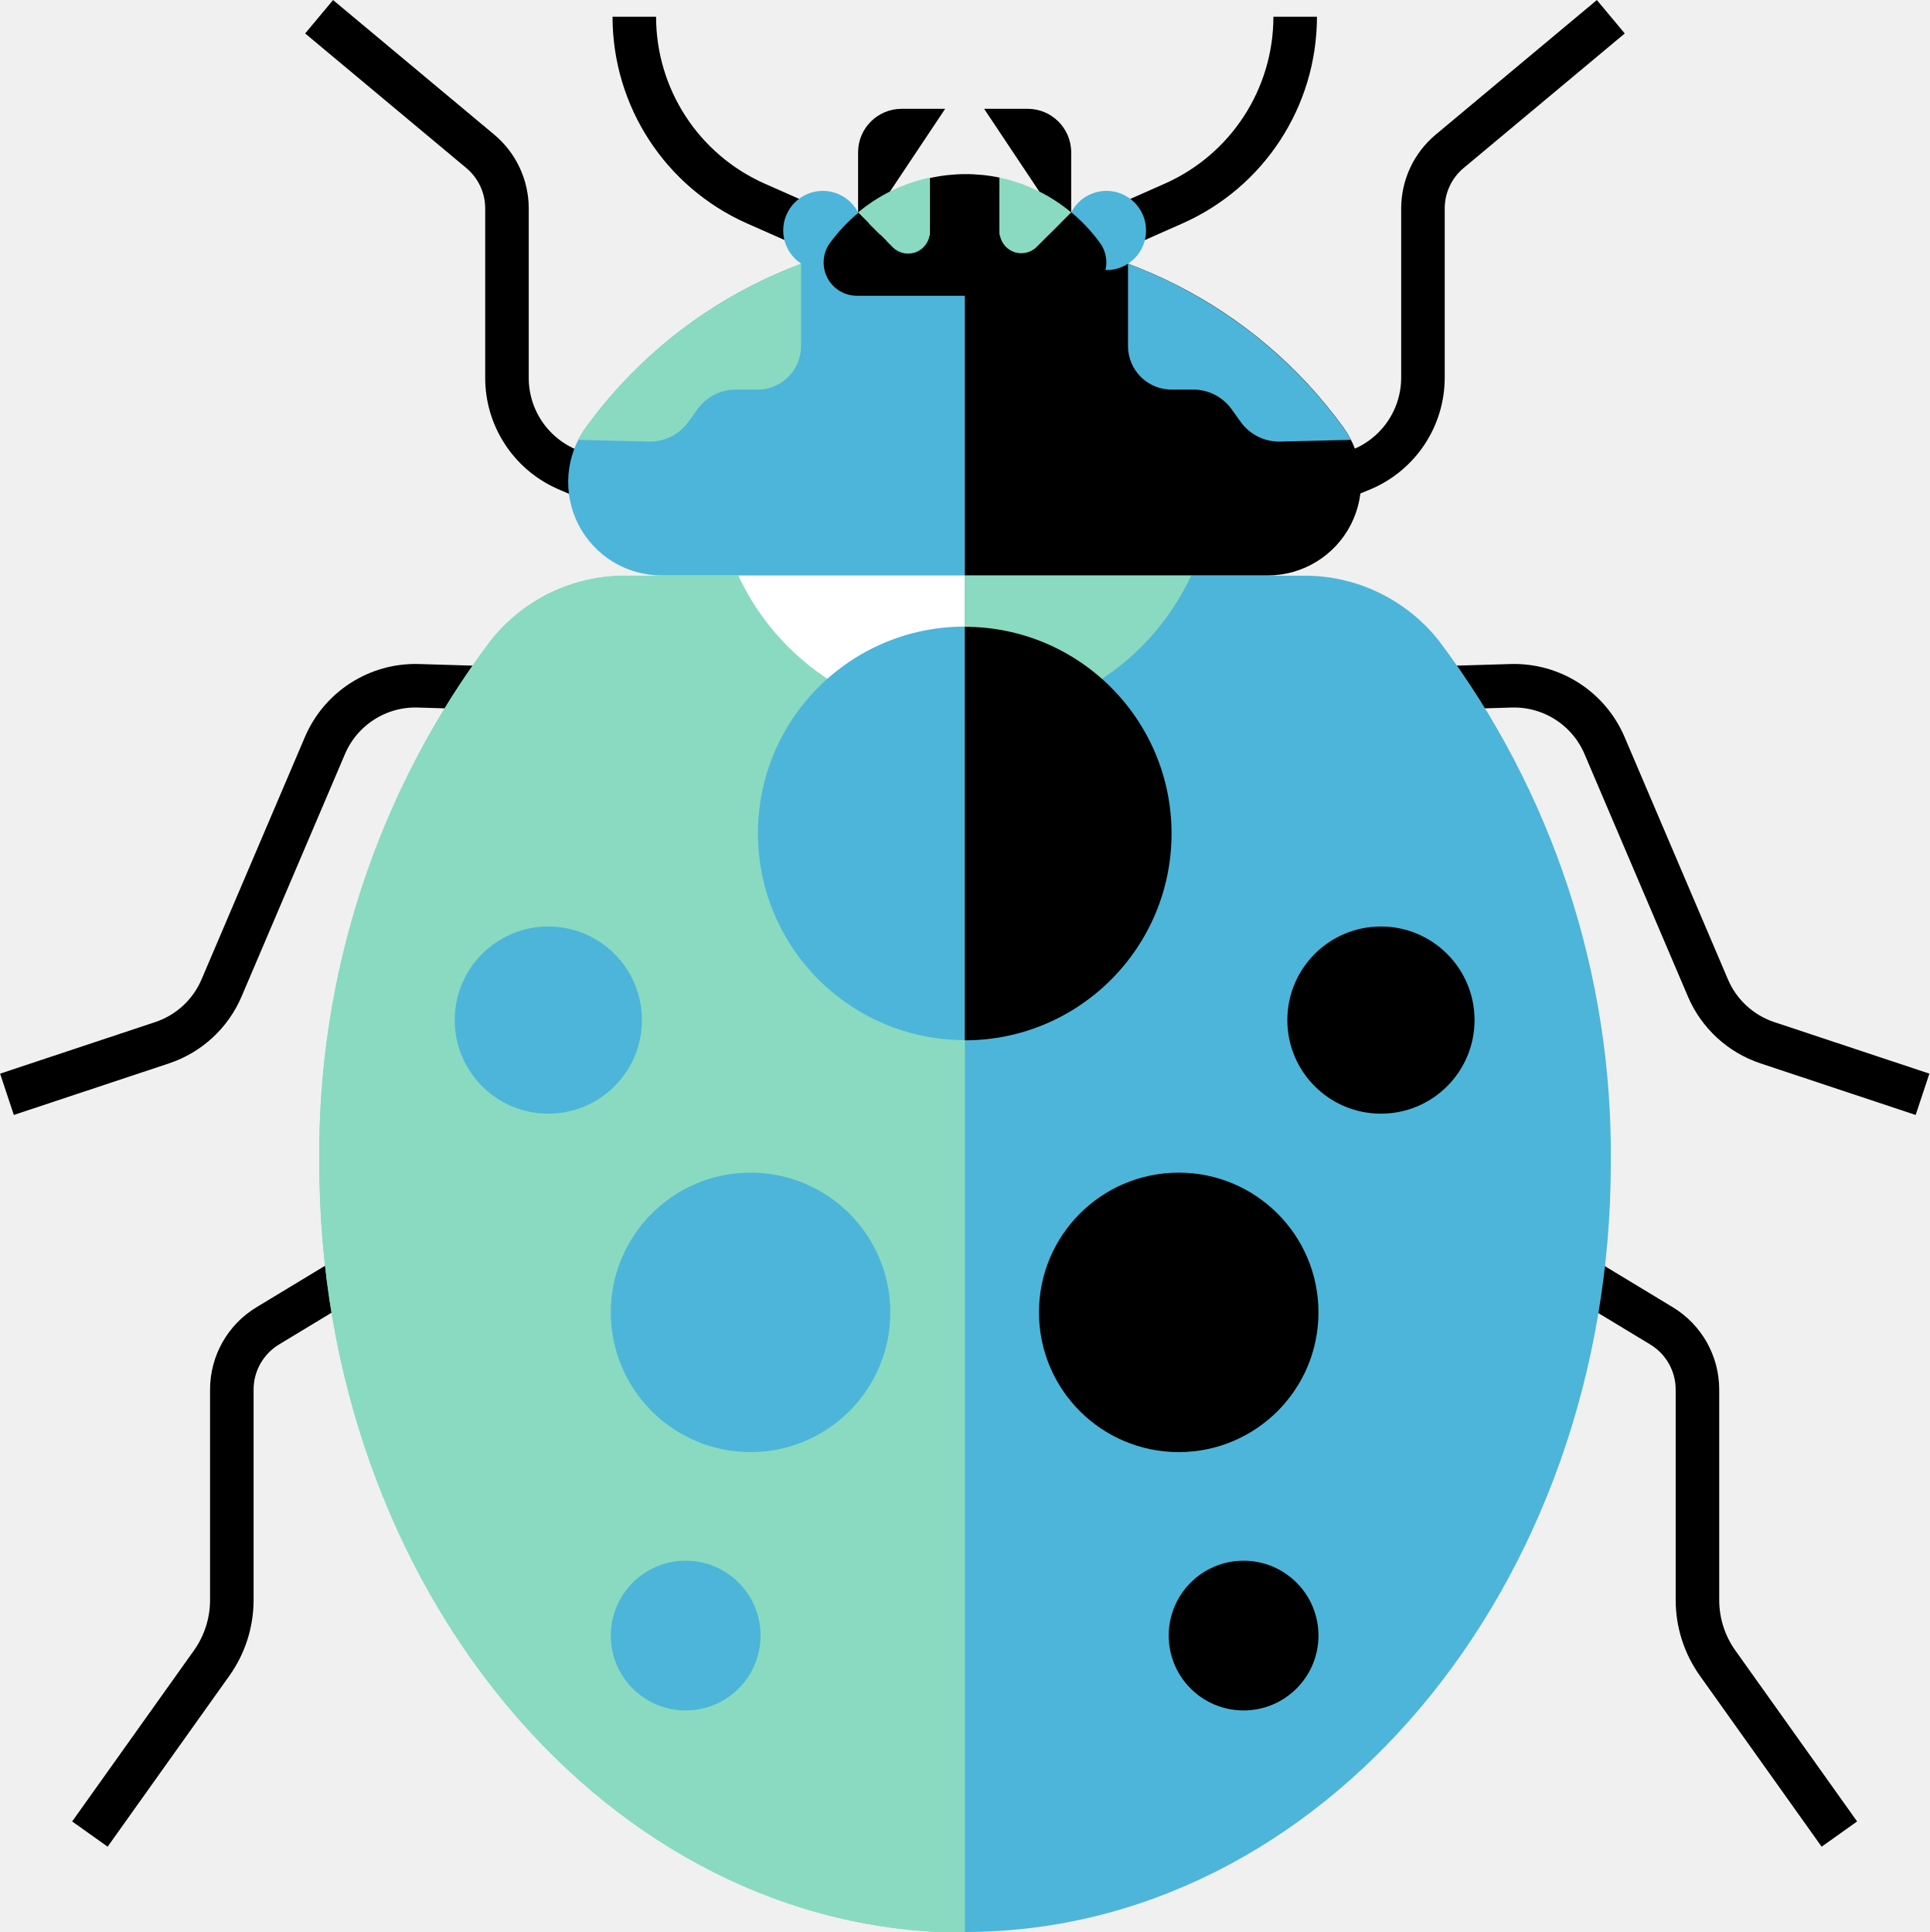
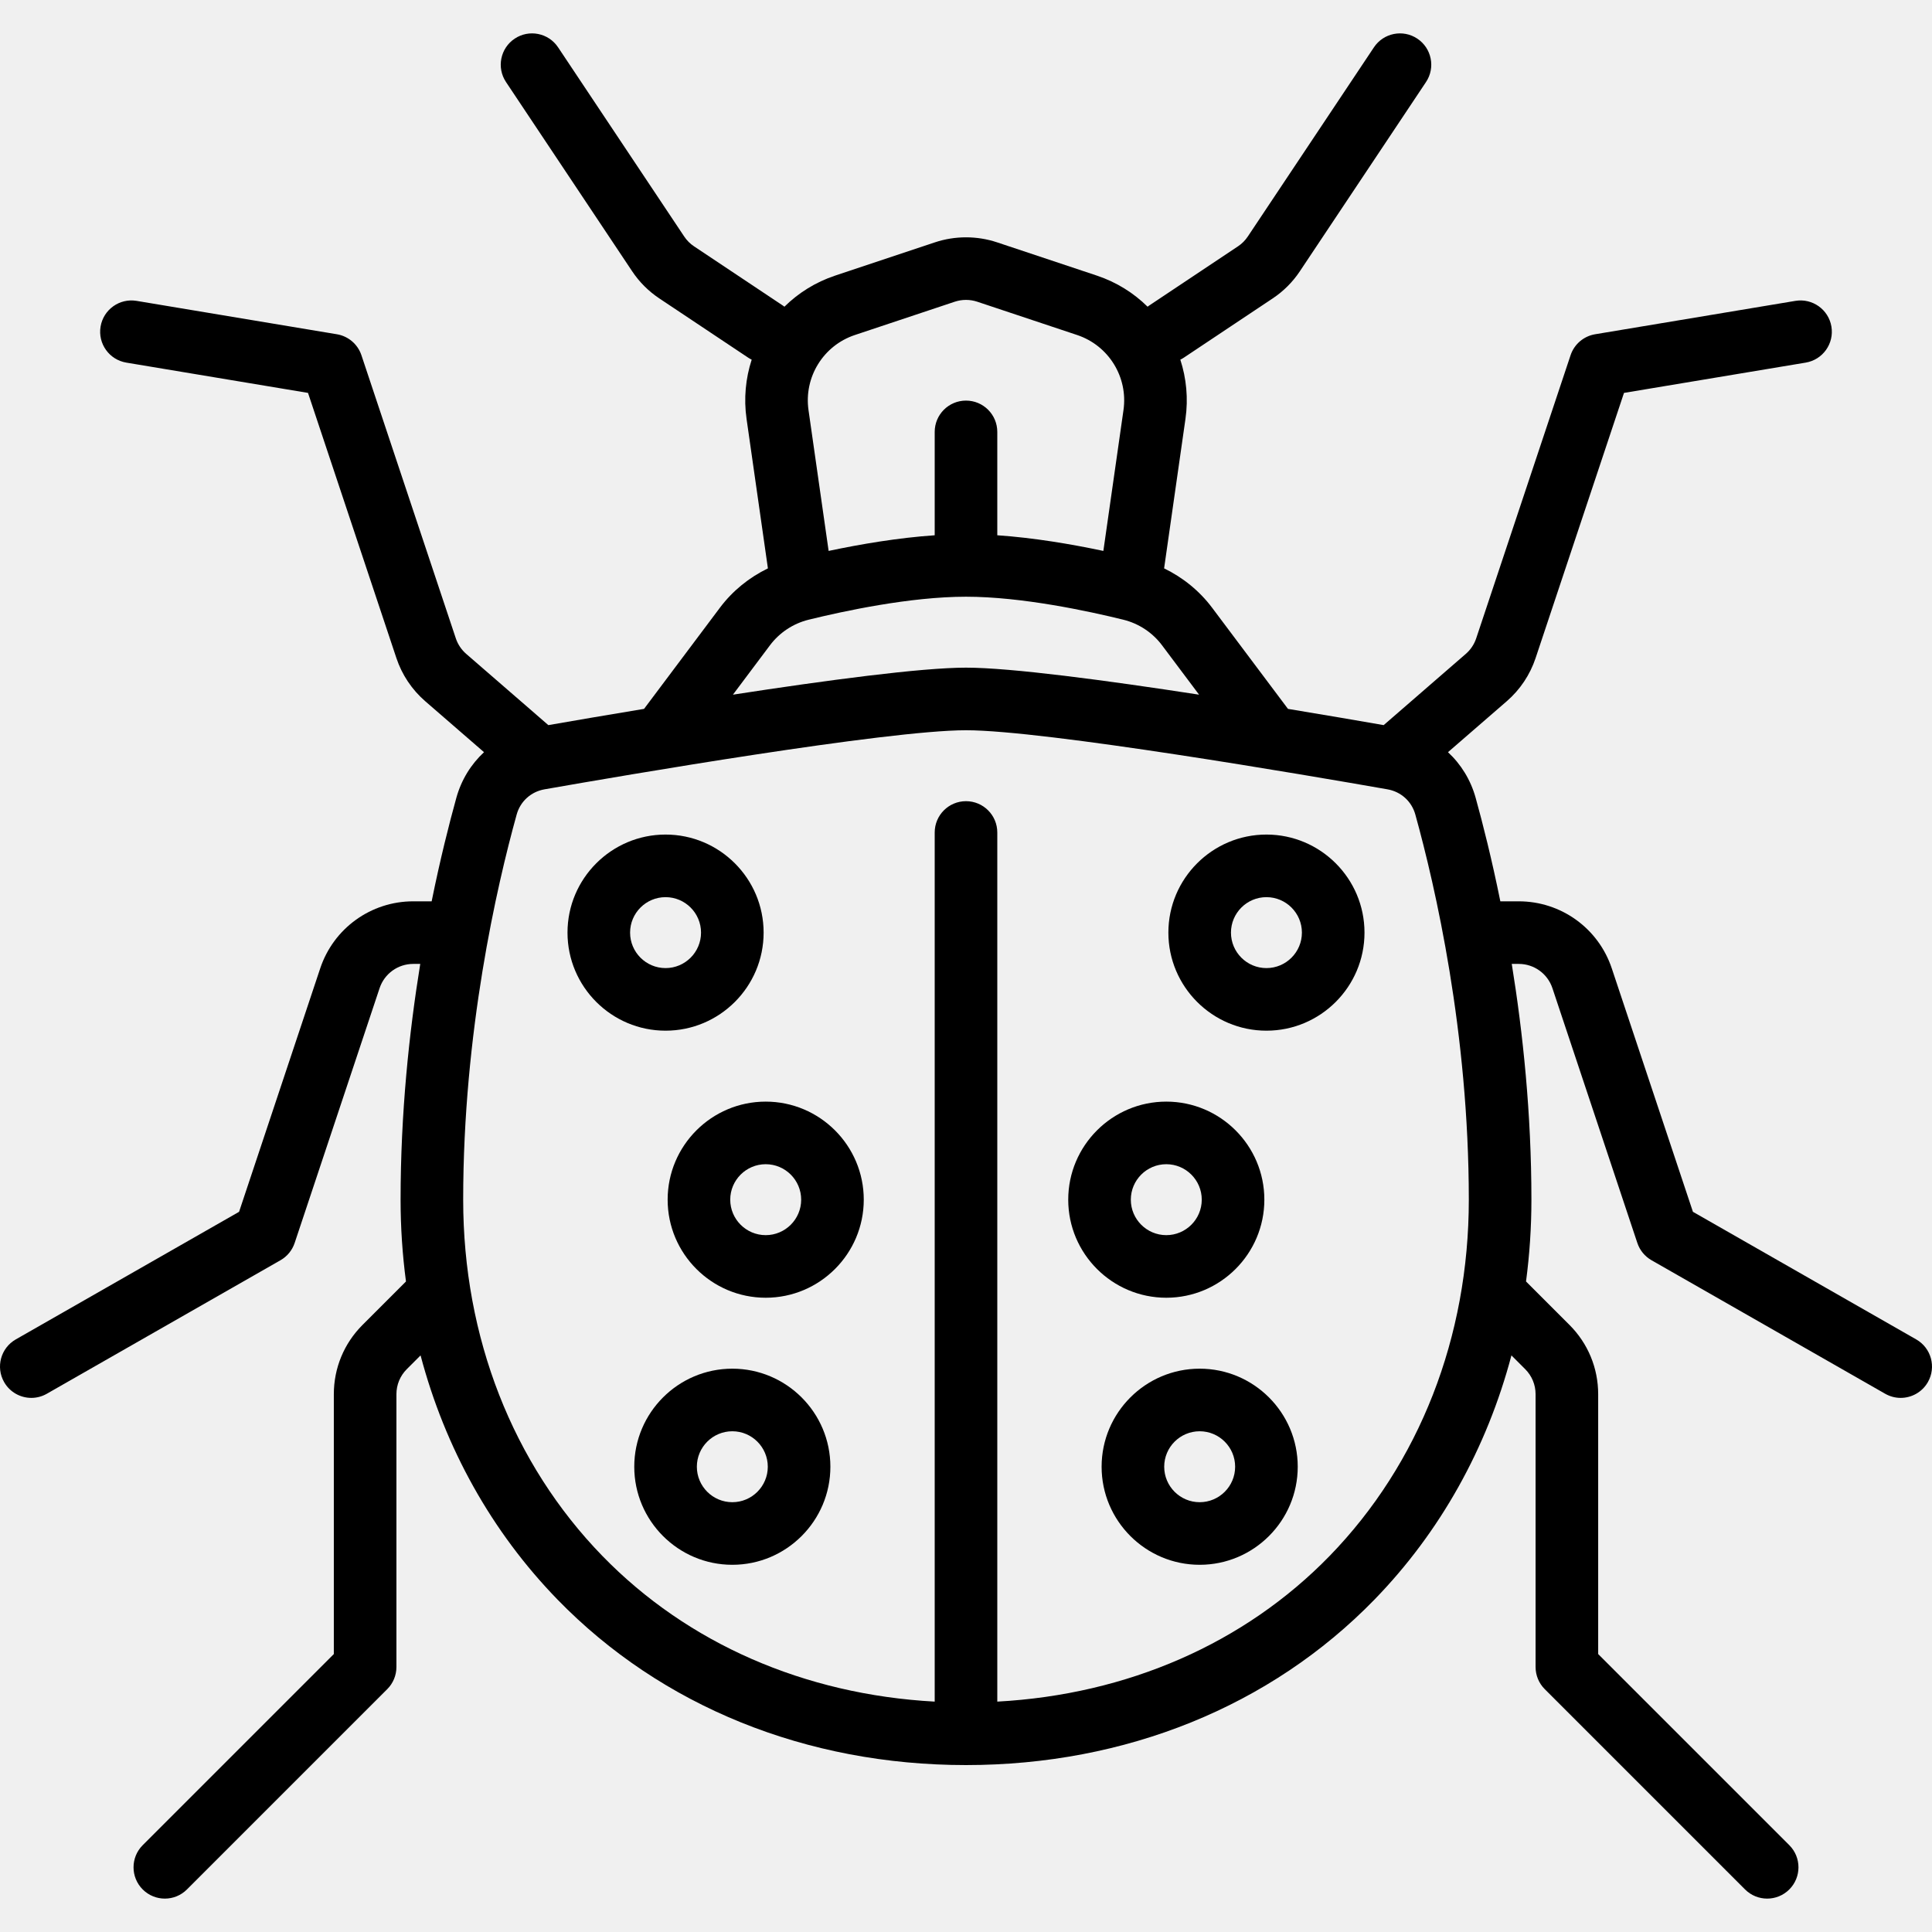
- <svg xmlns="http://www.w3.org/2000/svg" viewBox="0 0 88.63 88.77">
-   <defs>
-     <style>.cls-1{fill:none;stroke:#000;stroke-miterlimit:10;stroke-width:2px;}.cls-2{fill:#89dac1;}.cls-3{fill:#4db5d9;}.cls-4{fill:#fff;}</style>
-   </defs>
-   <g id="Layer_2" data-name="Layer 2">
-     <g id="Artwork">
-       <path class="cls-1" d="M84.5,84.27l-5.59-7.85a5,5,0,0,1-.93-2.9V63.85a3.42,3.42,0,0,0-1.65-2.93l-5.47-3.31" />
-       <path class="cls-1" d="M88.32,50.28l-7.13-2.37a4.52,4.52,0,0,1-2.73-2.52L73.71,34.25a4.52,4.52,0,0,0-4.3-2.74l-4.32.13" />
-       <path class="cls-1" d="M4.13,84.27l5.59-7.85a5,5,0,0,0,.93-2.9V63.85a3.42,3.42,0,0,1,1.65-2.93l5.47-3.31" />
-       <path class="cls-1" d="M.32,50.28l7.13-2.37a4.52,4.52,0,0,0,2.73-2.52l4.75-11.14a4.52,4.52,0,0,1,4.3-2.74l4.32.13" />
-       <path class="cls-2" d="M28.74,26.45a7.86,7.86,0,0,0-6.21,3,39.16,39.16,0,0,0-7.86,24c0,19.52,13.28,35.35,29.65,35.35V26.45Z" />
-       <path class="cls-3" d="M66.11,29.45a7.86,7.86,0,0,0-6.21-3H44.32V88.77C60.69,88.77,74,72.94,74,53.41A39.16,39.16,0,0,0,66.11,29.45Z" />
-       <path class="cls-2" d="M28.74,26.45a7.86,7.86,0,0,0-6.21,3,39.16,39.16,0,0,0-7.86,24c0,19.52,13.28,35.35,29.65,35.35V26.45Z" />
-       <path d="M39.42,11V7a2,2,0,0,1,2-2h2Z" />
-       <path class="cls-1" d="M29.14.77h0a9.39,9.39,0,0,0,5.58,8.58l5.83,2.58" />
-       <path class="cls-1" d="M14.66.77l7.4,6.18a3.42,3.42,0,0,1,1.23,2.63v7.77A4.57,4.57,0,0,0,26,21.54l1.55.67" />
-       <circle class="cls-3" cx="34.48" cy="60.3" r="6.42" />
-       <circle class="cls-3" cx="25.19" cy="46.87" r="4.3" />
-       <circle class="cls-3" cx="31.5" cy="75.15" r="3.44" />
-       <circle cx="54.15" cy="60.3" r="6.42" />
-       <circle cx="63.44" cy="46.87" r="4.3" />
-       <path class="cls-3" d="M26.92,19.63a4.29,4.29,0,0,0,3.47,6.81H44.32V10.77A21.47,21.47,0,0,0,26.92,19.63Z" />
-       <circle class="cls-3" cx="37.8" cy="10.59" r="1.82" />
-       <path class="cls-2" d="M31.62,19.39l.43-.6a2.17,2.17,0,0,1,1.78-.89h.89a2,2,0,0,0,2.08-2V12.12a21.57,21.57,0,0,0-9.89,7.52,4.45,4.45,0,0,0-.35.57l3.25.08A2.17,2.17,0,0,0,31.62,19.39Z" />
-       <path d="M49.21,11V7a2,2,0,0,0-2-2h-2Z" />
-       <path class="cls-1" d="M59.5.77h0a9.39,9.39,0,0,1-5.58,8.58l-5.83,2.58" />
-       <path class="cls-1" d="M74,.77l-7.4,6.18a3.42,3.42,0,0,0-1.23,2.63v7.77a4.57,4.57,0,0,1-2.75,4.19L61,22.21" />
-       <path d="M61.71,19.63a4.29,4.29,0,0,1-3.47,6.81H44.32V10.77A21.47,21.47,0,0,1,61.71,19.63Z" />
-       <circle class="cls-3" cx="50.83" cy="10.59" r="1.82" />
-       <path class="cls-3" d="M57,19.39l-.43-.6a2.17,2.17,0,0,0-1.78-.89H53.9a2,2,0,0,1-2.08-2V12.12a21.57,21.57,0,0,1,9.89,7.52,4.45,4.45,0,0,1,.35.57l-3.25.08A2.17,2.17,0,0,1,57,19.39Z" />
-       <path class="cls-2" d="M42.71,10.65V8.16a7.61,7.61,0,0,0-3.29,1.6l1.6,1.6A1,1,0,0,0,42.71,10.65Z" />
-       <path d="M50.51,11.13a7.71,7.71,0,0,0-1.3-1.38l-1.6,1.6a1,1,0,0,1-1.69-.7V8.16A7.65,7.65,0,0,0,44.32,8h0a7.65,7.65,0,0,0-1.6.18v2.5a1,1,0,0,1-1.69.7l-1.6-1.6a7.71,7.71,0,0,0-1.3,1.38,1.53,1.53,0,0,0,1.24,2.43h9.91A1.53,1.53,0,0,0,50.51,11.13Z" />
-       <path class="cls-2" d="M45.92,10.65V8.16a7.61,7.61,0,0,1,3.29,1.6l-1.6,1.6A1,1,0,0,1,45.92,10.65Z" />
-       <path class="cls-4" d="M33.92,26.45a11.47,11.47,0,0,0,10.4,6.63V26.45Z" />
-       <path class="cls-2" d="M44.32,26.45v6.63a11.47,11.47,0,0,0,10.4-6.63Z" />
-       <path class="cls-3" d="M34.82,38.29a9.5,9.5,0,0,0,9.5,9.5v-19A9.5,9.5,0,0,0,34.82,38.29Z" />
-       <path d="M44.32,28.8h0v19h0a9.5,9.5,0,1,0,0-19Z" />
-       <circle cx="57.13" cy="75.15" r="3.44" />
-     </g>
+ <svg xmlns="http://www.w3.org/2000/svg" version="1.1" id="Capa_1" x="0px" y="0px" viewBox="0 0 463.003 463.003" style="enable-background:new 0 0 463.003 463.003;" xml:space="preserve">
+   <g>
+     <path d="M183.501,264.002c-12.958,0-23.5,10.542-23.5,23.5s10.542,23.5,23.5,23.5s23.5-10.542,23.5-23.5   S196.459,264.002,183.501,264.002z M183.501,296.002c-4.687,0-8.5-3.813-8.5-8.5s3.813-8.5,8.5-8.5s8.5,3.813,8.5,8.5   S188.188,296.002,183.501,296.002z" />
+     <path d="M175.501,328.002c-12.958,0-23.5,10.542-23.5,23.5s10.542,23.5,23.5,23.5s23.5-10.542,23.5-23.5   S188.459,328.002,175.501,328.002z M175.501,360.002c-4.687,0-8.5-3.813-8.5-8.5s3.813-8.5,8.5-8.5s8.5,3.813,8.5,8.5   S180.188,360.002,175.501,360.002z" />
+     <path d="M183.001,223.502c0-12.958-10.542-23.5-23.5-23.5s-23.5,10.542-23.5,23.5s10.542,23.5,23.5,23.5   S183.001,236.46,183.001,223.502z M151.001,223.502c0-4.687,3.813-8.5,8.5-8.5s8.5,3.813,8.5,8.5s-3.813,8.5-8.5,8.5   S151.001,228.189,151.001,223.502z" />
+     <path d="M303.001,287.502c0-12.958-10.542-23.5-23.5-23.5s-23.5,10.542-23.5,23.5s10.542,23.5,23.5,23.5   S303.001,300.46,303.001,287.502z M271.001,287.502c0-4.687,3.813-8.5,8.5-8.5s8.5,3.813,8.5,8.5s-3.813,8.5-8.5,8.5   S271.001,292.189,271.001,287.502z" />
+     <path d="M287.501,328.002c-12.958,0-23.5,10.542-23.5,23.5s10.542,23.5,23.5,23.5s23.5-10.542,23.5-23.5   S300.459,328.002,287.501,328.002z M287.501,360.002c-4.687,0-8.5-3.813-8.5-8.5s3.813-8.5,8.5-8.5s8.5,3.813,8.5,8.5   S292.188,360.002,287.501,360.002z" />
+     <path d="M303.501,200.002c-12.958,0-23.5,10.542-23.5,23.5s10.542,23.5,23.5,23.5s23.5-10.542,23.5-23.5   S316.459,200.002,303.501,200.002z M303.501,232.002c-4.687,0-8.5-3.813-8.5-8.5s3.813-8.5,8.5-8.5s8.5,3.813,8.5,8.5   S308.188,232.002,303.501,232.002z" />
+     <path d="M459.222,320.99l-53.512-30.579l-19.447-58.341c-3.205-9.611-12.164-16.068-22.294-16.068h-4.413   c-2.053-10.125-4.189-18.578-5.919-24.812c-1.195-4.307-3.517-8.045-6.628-10.928l14.095-12.222   c3.181-2.758,5.566-6.328,6.898-10.323l21.186-63.559l43.546-7.258c4.086-0.681,6.846-4.545,6.165-8.631   c-0.681-4.086-4.551-6.846-8.631-6.165l-48,8c-2.74,0.457-5.004,2.391-5.882,5.026l-22.614,67.842   c-0.481,1.445-1.344,2.736-2.495,3.734l-19.683,17.069c-6.301-1.098-14.241-2.458-22.932-3.893l-18.181-24.24   c-3.027-4.037-7.001-7.251-11.504-9.433l5.117-35.818c0.701-4.904,0.222-9.739-1.23-14.199c0.27-0.136,0.539-0.277,0.798-0.45   l21.336-14.224c2.596-1.73,4.79-3.923,6.519-6.519l30.225-45.337c2.298-3.446,1.367-8.103-2.08-10.4   c-3.446-2.298-8.104-1.367-10.4,2.08L299.035,56.68c-0.625,0.938-1.417,1.73-2.356,2.356l-21.337,14.225   c-0.112,0.075-0.215,0.159-0.322,0.239c-3.34-3.292-7.449-5.881-12.148-7.448l-23.938-7.979c-4.792-1.597-10.07-1.597-14.862,0   l-23.938,7.979c-4.699,1.566-8.809,4.155-12.148,7.448c-0.107-0.08-0.21-0.164-0.322-0.239l-21.338-14.226   c-0.938-0.625-1.73-1.417-2.356-2.356l-30.225-45.337c-2.297-3.447-6.954-4.378-10.4-2.08c-3.447,2.297-4.378,6.954-2.08,10.4   l30.224,45.336c1.73,2.596,3.923,4.79,6.519,6.519l21.337,14.225c0.258,0.172,0.527,0.313,0.798,0.45   c-1.452,4.46-1.93,9.295-1.23,14.199l5.117,35.818c-4.503,2.182-8.477,5.395-11.504,9.432l-18.181,24.241   c-8.69,1.435-16.63,2.795-22.932,3.893l-19.683-17.069c-1.151-0.998-2.014-2.289-2.495-3.733L86.616,85.13   c-0.878-2.636-3.142-4.57-5.882-5.026l-48-8c-4.081-0.683-7.95,2.078-8.631,6.165c-0.681,4.086,2.079,7.95,6.165,8.631   l43.546,7.258L95,157.717c1.332,3.995,3.718,7.564,6.898,10.323l14.095,12.222c-3.111,2.883-5.433,6.621-6.628,10.928   c-1.73,6.234-3.866,14.687-5.919,24.812h-4.413c-10.131,0-19.09,6.458-22.294,16.069l-19.447,58.341L3.78,320.99   c-3.596,2.055-4.846,6.636-2.791,10.233c1.384,2.422,3.915,3.78,6.519,3.78c1.262,0,2.541-0.319,3.714-0.99l56-32   c1.602-0.916,2.811-2.39,3.394-4.14l20.353-61.059c1.159-3.477,4.399-5.813,8.064-5.813h1.679c-2.668,16.46-4.711,35.81-4.711,56.5   c0,6.639,0.44,13.184,1.292,19.602l-10.408,10.408c-4.439,4.438-6.883,10.34-6.883,16.617v62.266l-45.803,45.803   c-2.929,2.929-2.929,7.678,0,10.606c1.464,1.464,3.384,2.197,5.303,2.197s3.839-0.732,5.303-2.197l48-48   c1.407-1.406,2.197-3.314,2.197-5.303v-65.373c0-2.271,0.884-4.405,2.49-6.011l3.297-3.297   c5.878,22.216,17.046,42.305,32.838,58.535c24.875,25.565,59.634,39.645,97.875,39.645s73.001-14.08,97.875-39.645   c15.792-16.23,26.96-36.32,32.838-58.535l3.297,3.297c1.605,1.605,2.49,3.74,2.49,6.011v65.373c0,1.989,0.79,3.897,2.197,5.303   l48,48c1.464,1.464,3.384,2.197,5.303,2.197s3.839-0.732,5.303-2.197c2.929-2.929,2.929-7.678,0-10.606l-45.803-45.803v-62.266   c0-6.277-2.444-12.179-6.883-16.617l-10.408-10.408c0.852-6.418,1.292-12.963,1.292-19.602c0-20.69-2.043-40.04-4.711-56.5h1.679   c3.665,0,6.905,2.336,8.064,5.812l20.353,61.06c0.583,1.75,1.792,3.225,3.394,4.14l56,32c1.174,0.671,2.453,0.99,3.714,0.99   c2.604,0,5.134-1.358,6.519-3.78C464.068,327.626,462.819,323.045,459.222,320.99z M204.875,80.283l23.938-7.979   c1.733-0.578,3.643-0.578,5.376,0l23.938,7.979c7.569,2.523,12.245,10.088,11.116,17.987l-4.823,33.759   c-7.737-1.64-16.696-3.152-25.42-3.751v-24.776c0-4.142-3.358-7.5-7.5-7.5s-7.5,3.358-7.5,7.5v24.776   c-8.723,0.599-17.683,2.111-25.42,3.751l-4.823-33.759C192.63,90.371,197.305,82.806,204.875,80.283z M184.522,154.641   c2.28-3.04,5.569-5.215,9.263-6.126c8.351-2.059,24.354-5.513,37.716-5.513s29.366,3.454,37.716,5.513   c3.694,0.911,6.984,3.087,9.264,6.127l8.877,11.835c-22.39-3.448-45.111-6.475-55.856-6.475c-10.746,0-33.466,3.028-55.856,6.475   L184.522,154.641z M318.626,372.897c-20.401,20.968-48.454,33.202-79.625,34.894V199.502c0-4.142-3.358-7.5-7.5-7.5   s-7.5,3.358-7.5,7.5v208.289c-31.17-1.692-59.223-13.926-79.625-34.894c-21.522-22.121-33.375-52.448-33.375-85.395   c0-40.121,8.031-75.051,12.818-92.3c0.875-3.155,3.431-5.469,6.668-6.038c18.912-3.322,82.086-14.162,101.014-14.162   s82.103,10.84,101.014,14.162c3.238,0.569,5.793,2.882,6.668,6.037c4.787,17.25,12.818,52.18,12.818,92.301   C352.001,320.449,340.148,350.776,318.626,372.897z" />
  </g>
+   <g>
+ </g>
+   <g>
+ </g>
+   <g>
+ </g>
+   <g>
+ </g>
+   <g>
+ </g>
+   <g>
+ </g>
+   <g>
+ </g>
+   <g>
+ </g>
+   <g>
+ </g>
+   <g>
+ </g>
+   <g>
+ </g>
+   <g>
+ </g>
+   <g>
+ </g>
+   <g>
+ </g>
+   <g>
+ </g>
</svg>
